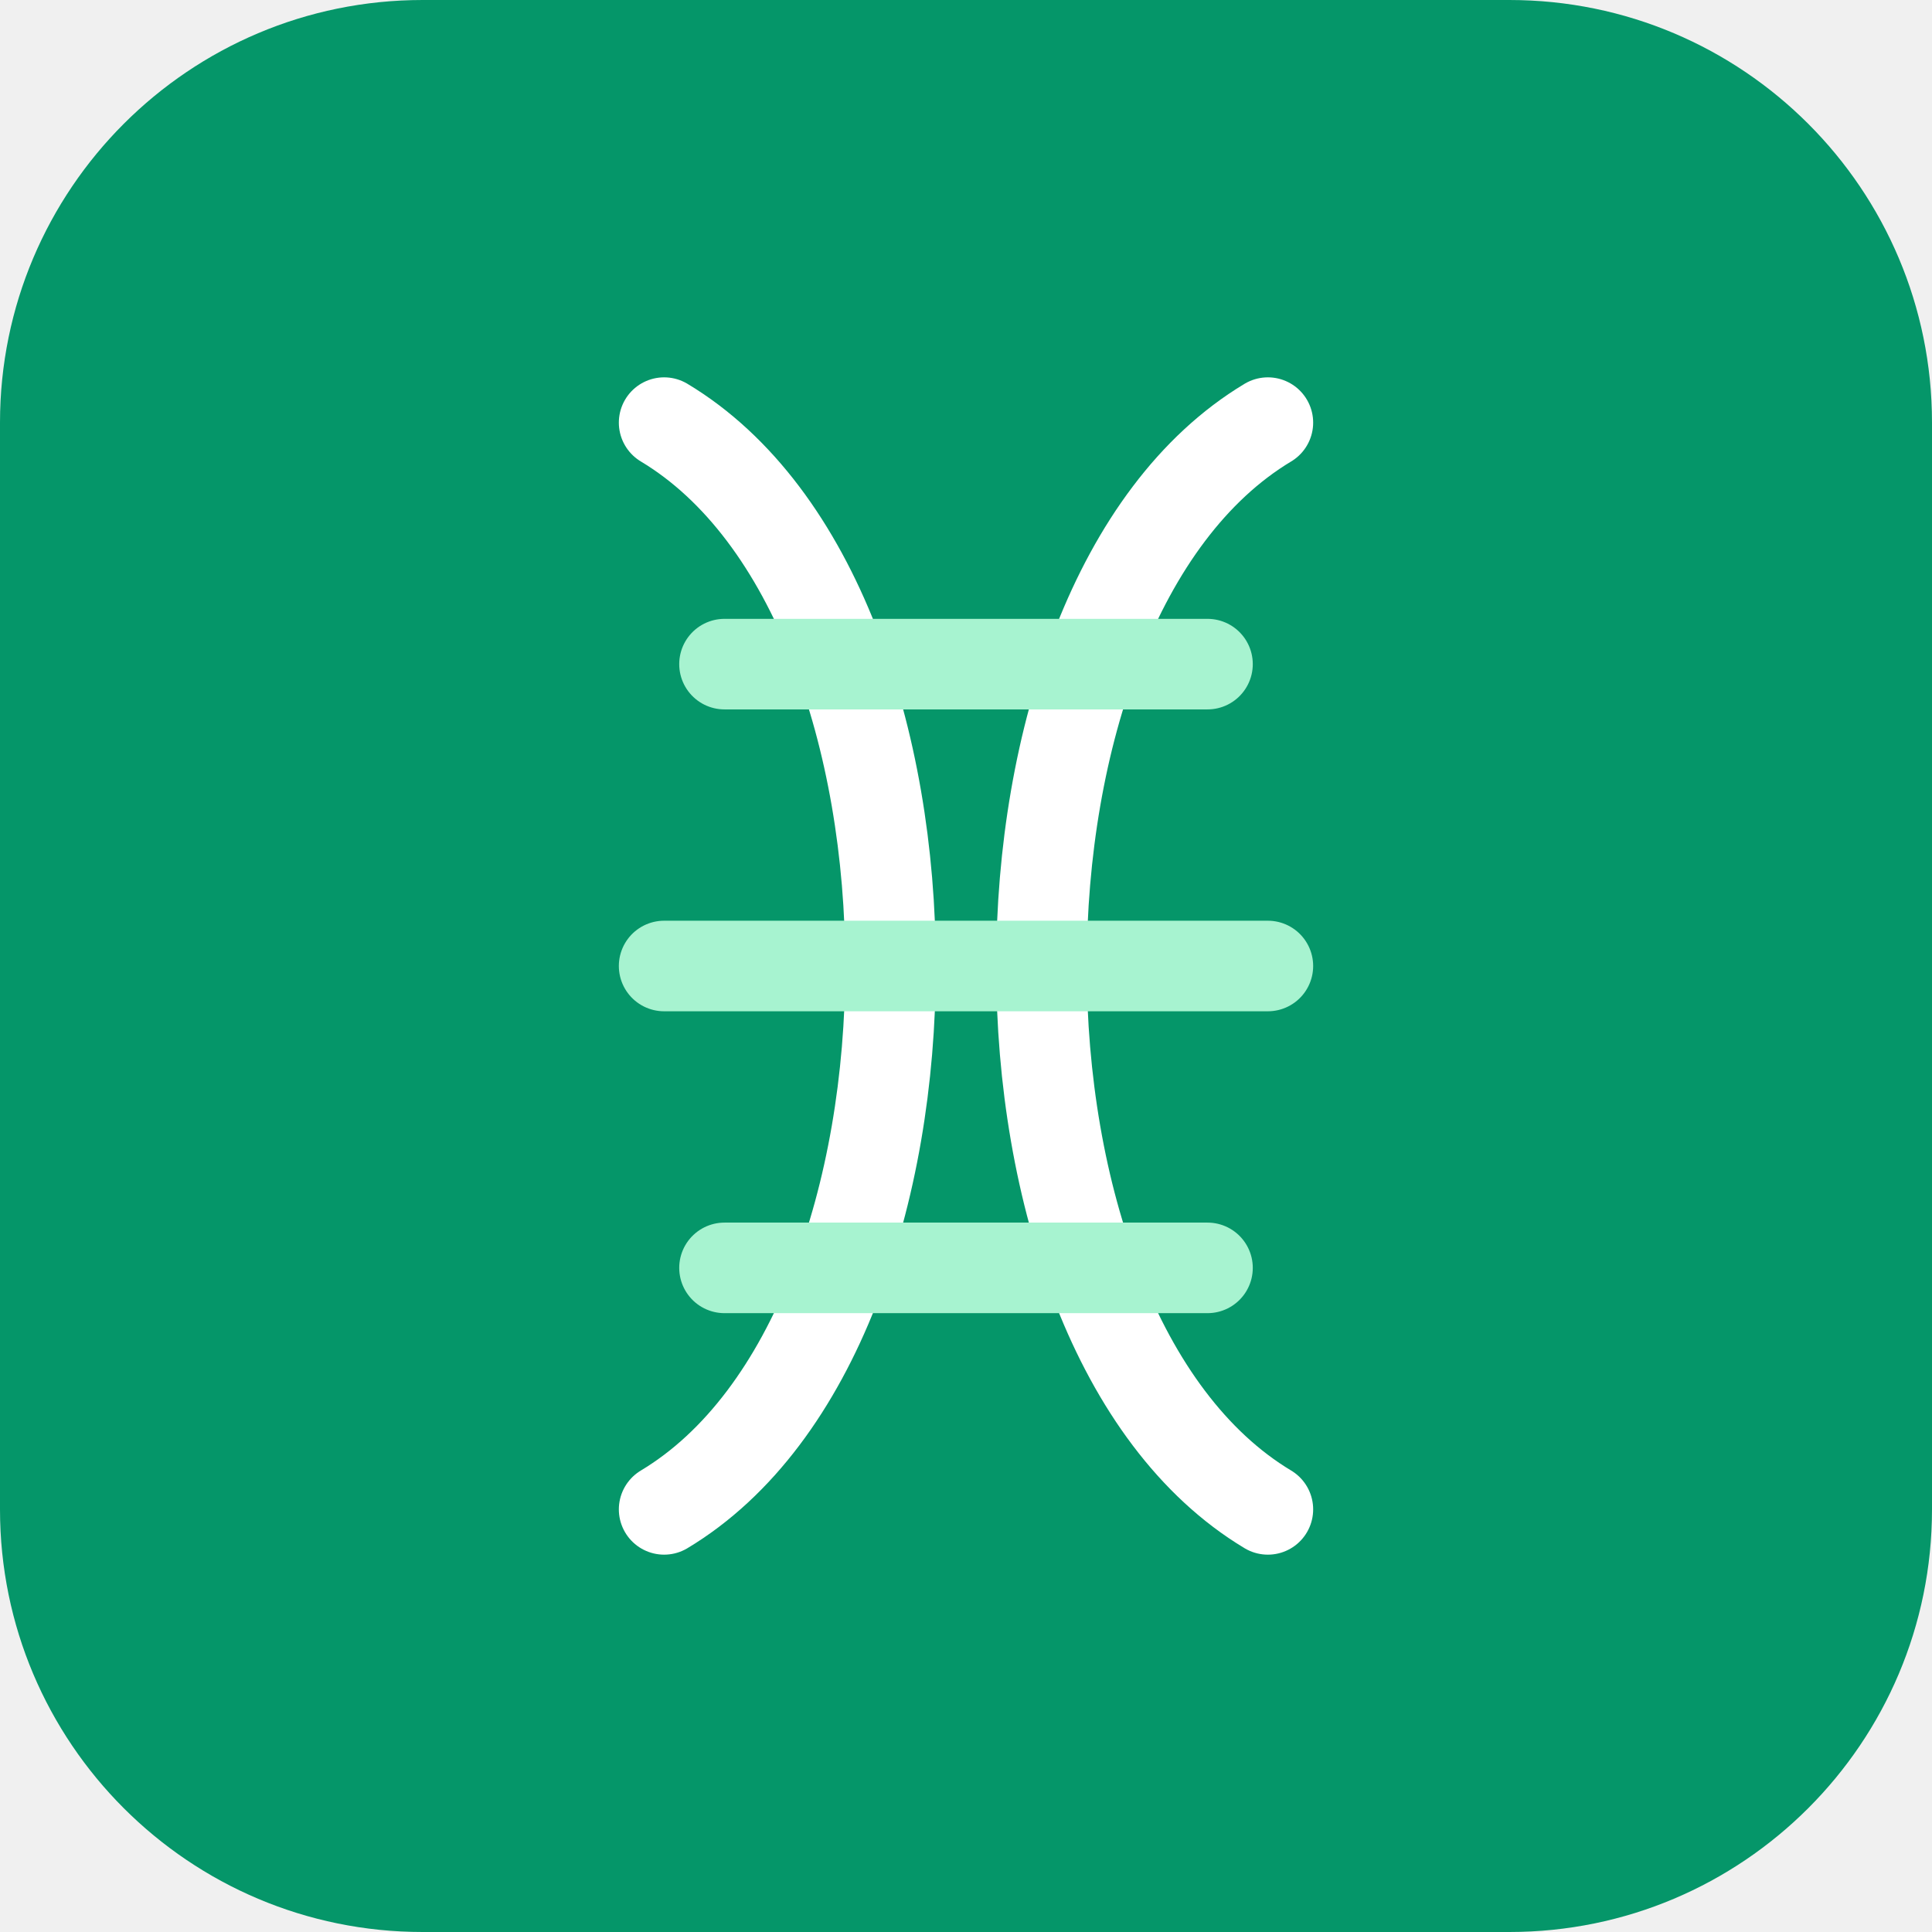
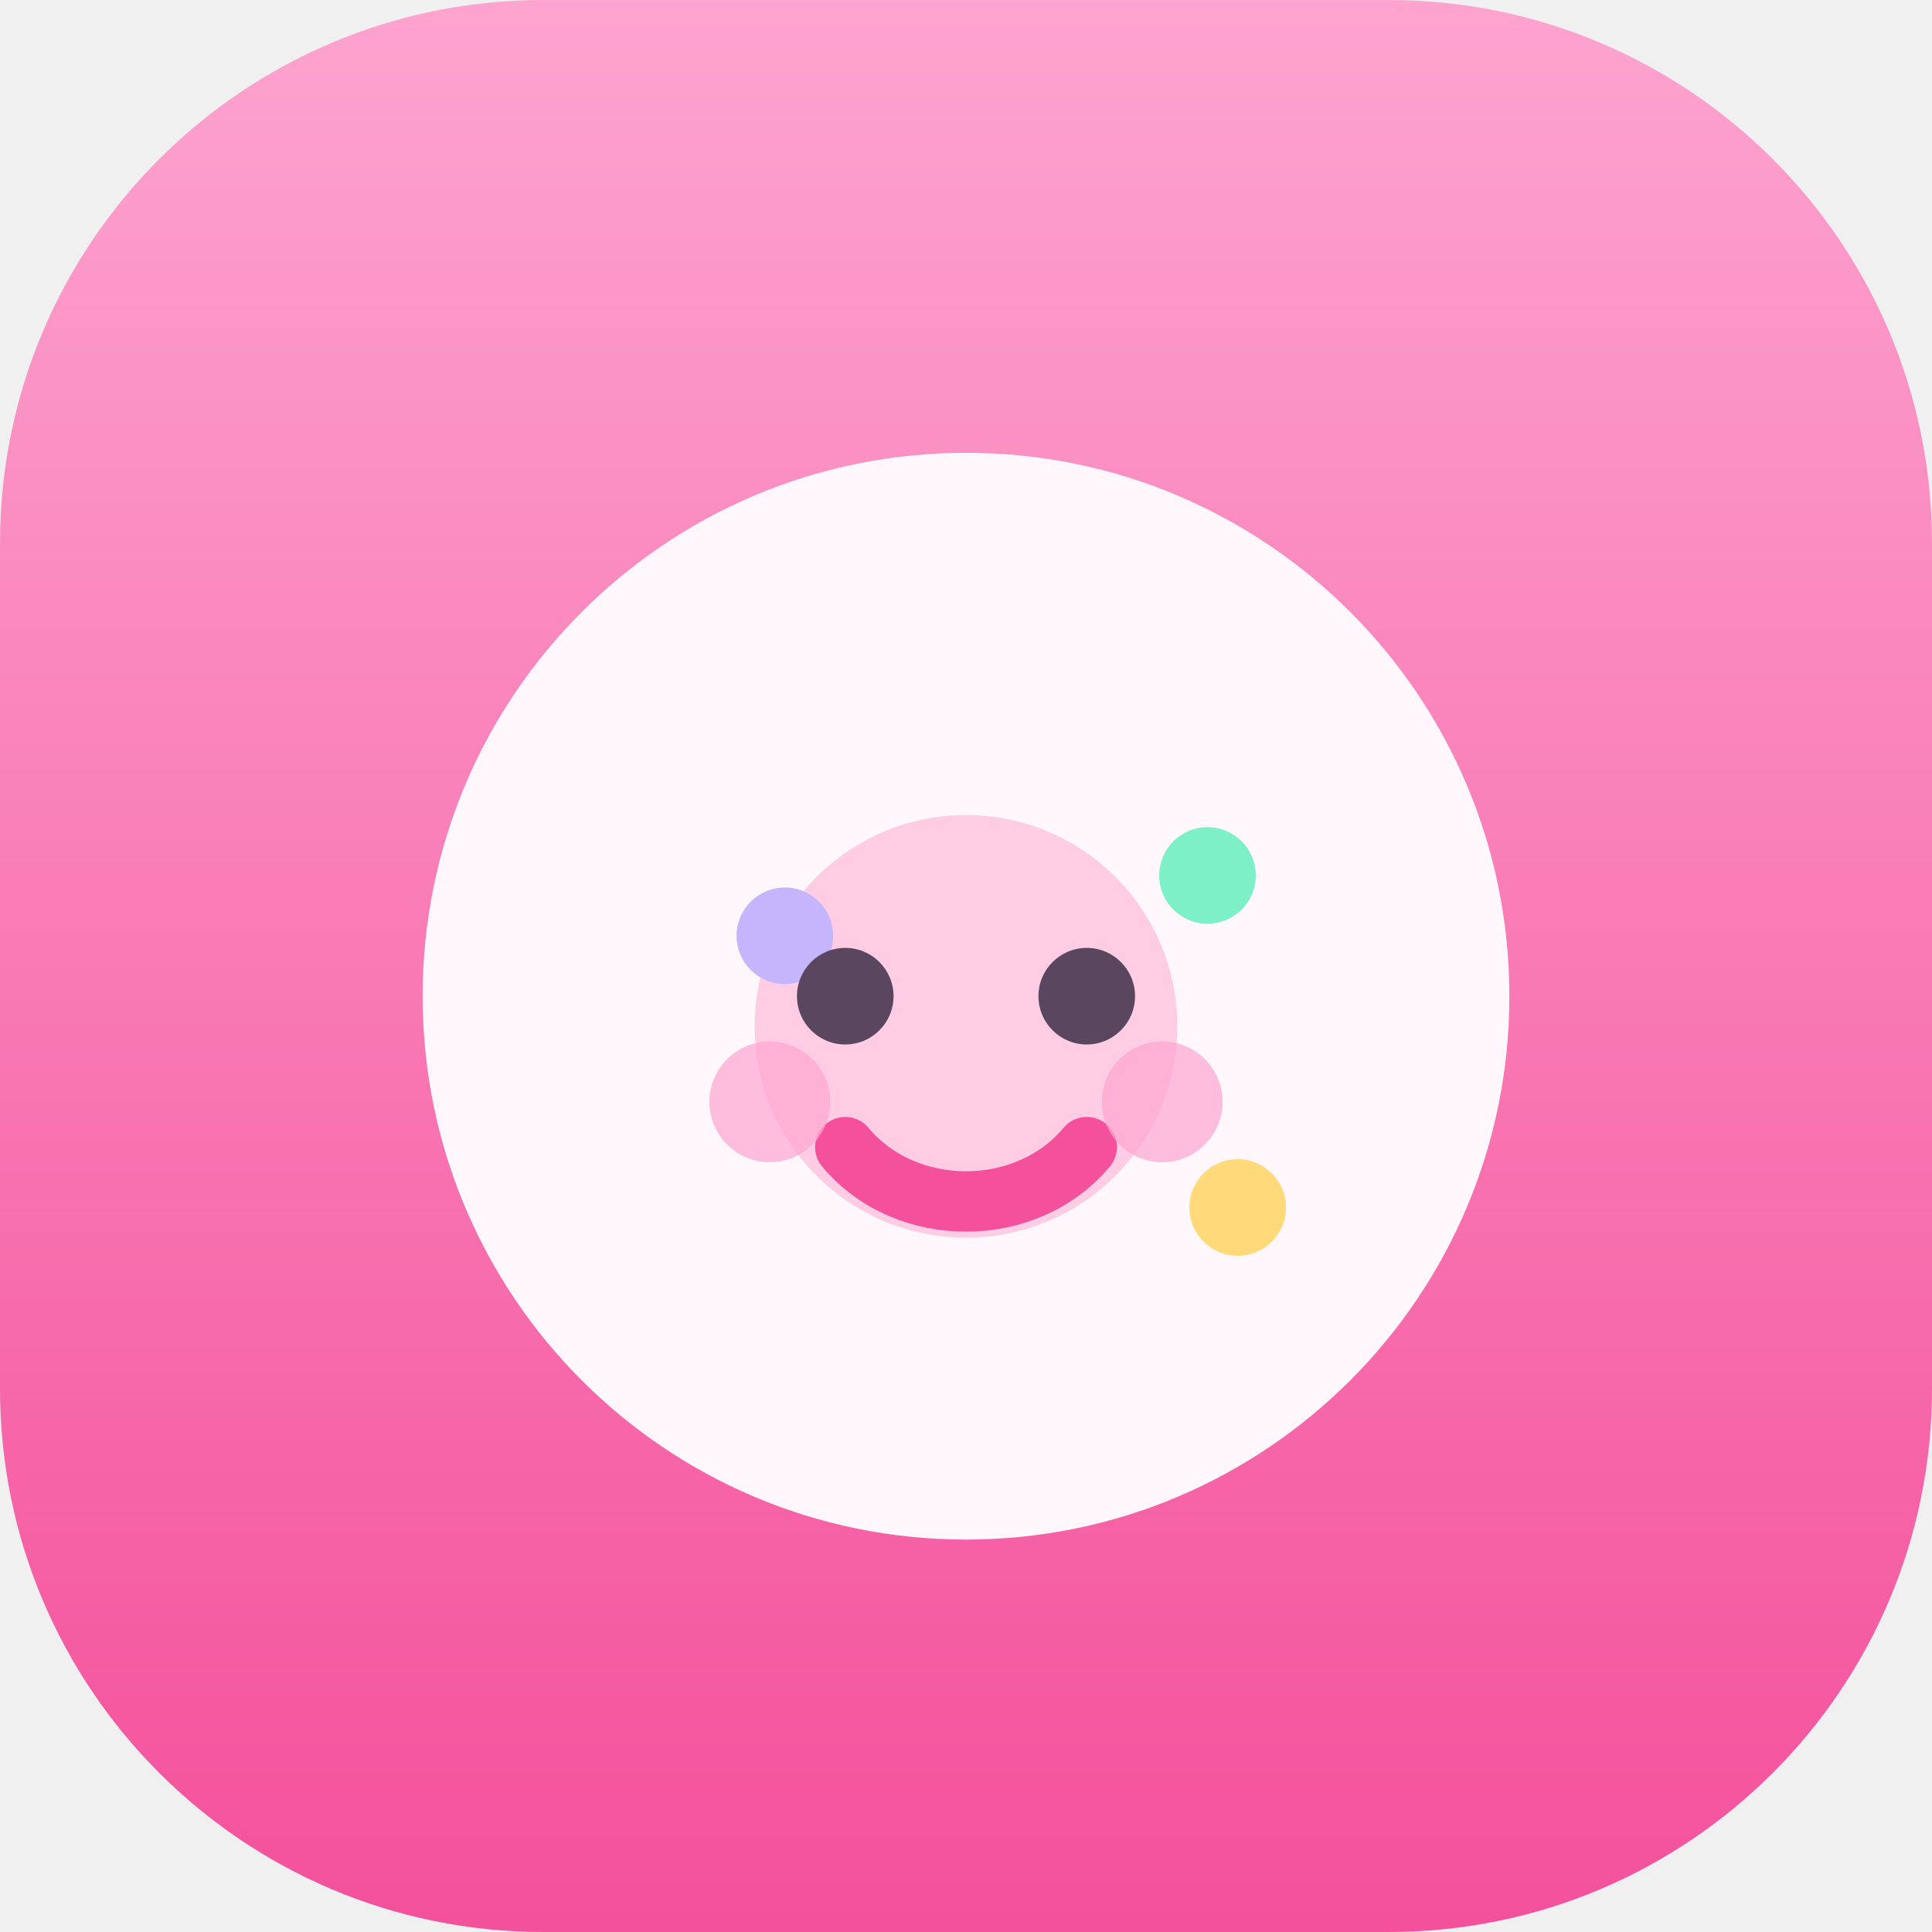
<svg xmlns="http://www.w3.org/2000/svg" viewBox="0 0 64 64">
-   <rect width="64" height="64" rx="14" fill="#059669" />
-   <path d="M22 14c10 6 10 30 0 36M42 14c-10 6-10 30 0 36" stroke="#fff" stroke-width="3" fill="none" stroke-linecap="round" />
-   <path d="M24 22h16M22 32h20M24 42h16" stroke="#a7f3d0" stroke-width="3" stroke-linecap="round" />
+   <defs>
+     <linearGradient id="g" x1="0" y1="0" x2="0" y2="1">
+       <stop offset="0" stop-color="#fda4cf" />
+       <stop offset="1" stop-color="#f4509b" />
+     </linearGradient>
+   </defs>
+   <rect width="64" height="64" rx="18" fill="url(#g)" />
+   <circle cx="32" cy="33" r="18" fill="#fff7fb" />
+   <circle cx="32" cy="34" r="7" fill="#fecde3" />
+   <circle cx="26" cy="31" r="1.6" fill="#c4b5fd" />
+   <circle cx="40" cy="29" r="1.6" fill="#7ef0c8" />
+   <circle cx="41" cy="40" r="1.6" fill="#ffd97a" />
+   <circle cx="28" cy="33" r="1.6" fill="#5b4660" />
+   <circle cx="36" cy="33" r="1.6" fill="#5b4660" />
+   <path d="M28 38c2 2.4 6 2.4 8 0" stroke="#f4509b" stroke-width="2" fill="none" stroke-linecap="round" />
+   <circle cx="25.5" cy="36.5" r="2" fill="#fda4cf" opacity="0.7" />
+   <circle cx="38.5" cy="36.5" r="2" fill="#fda4cf" opacity="0.7" />
</svg>
